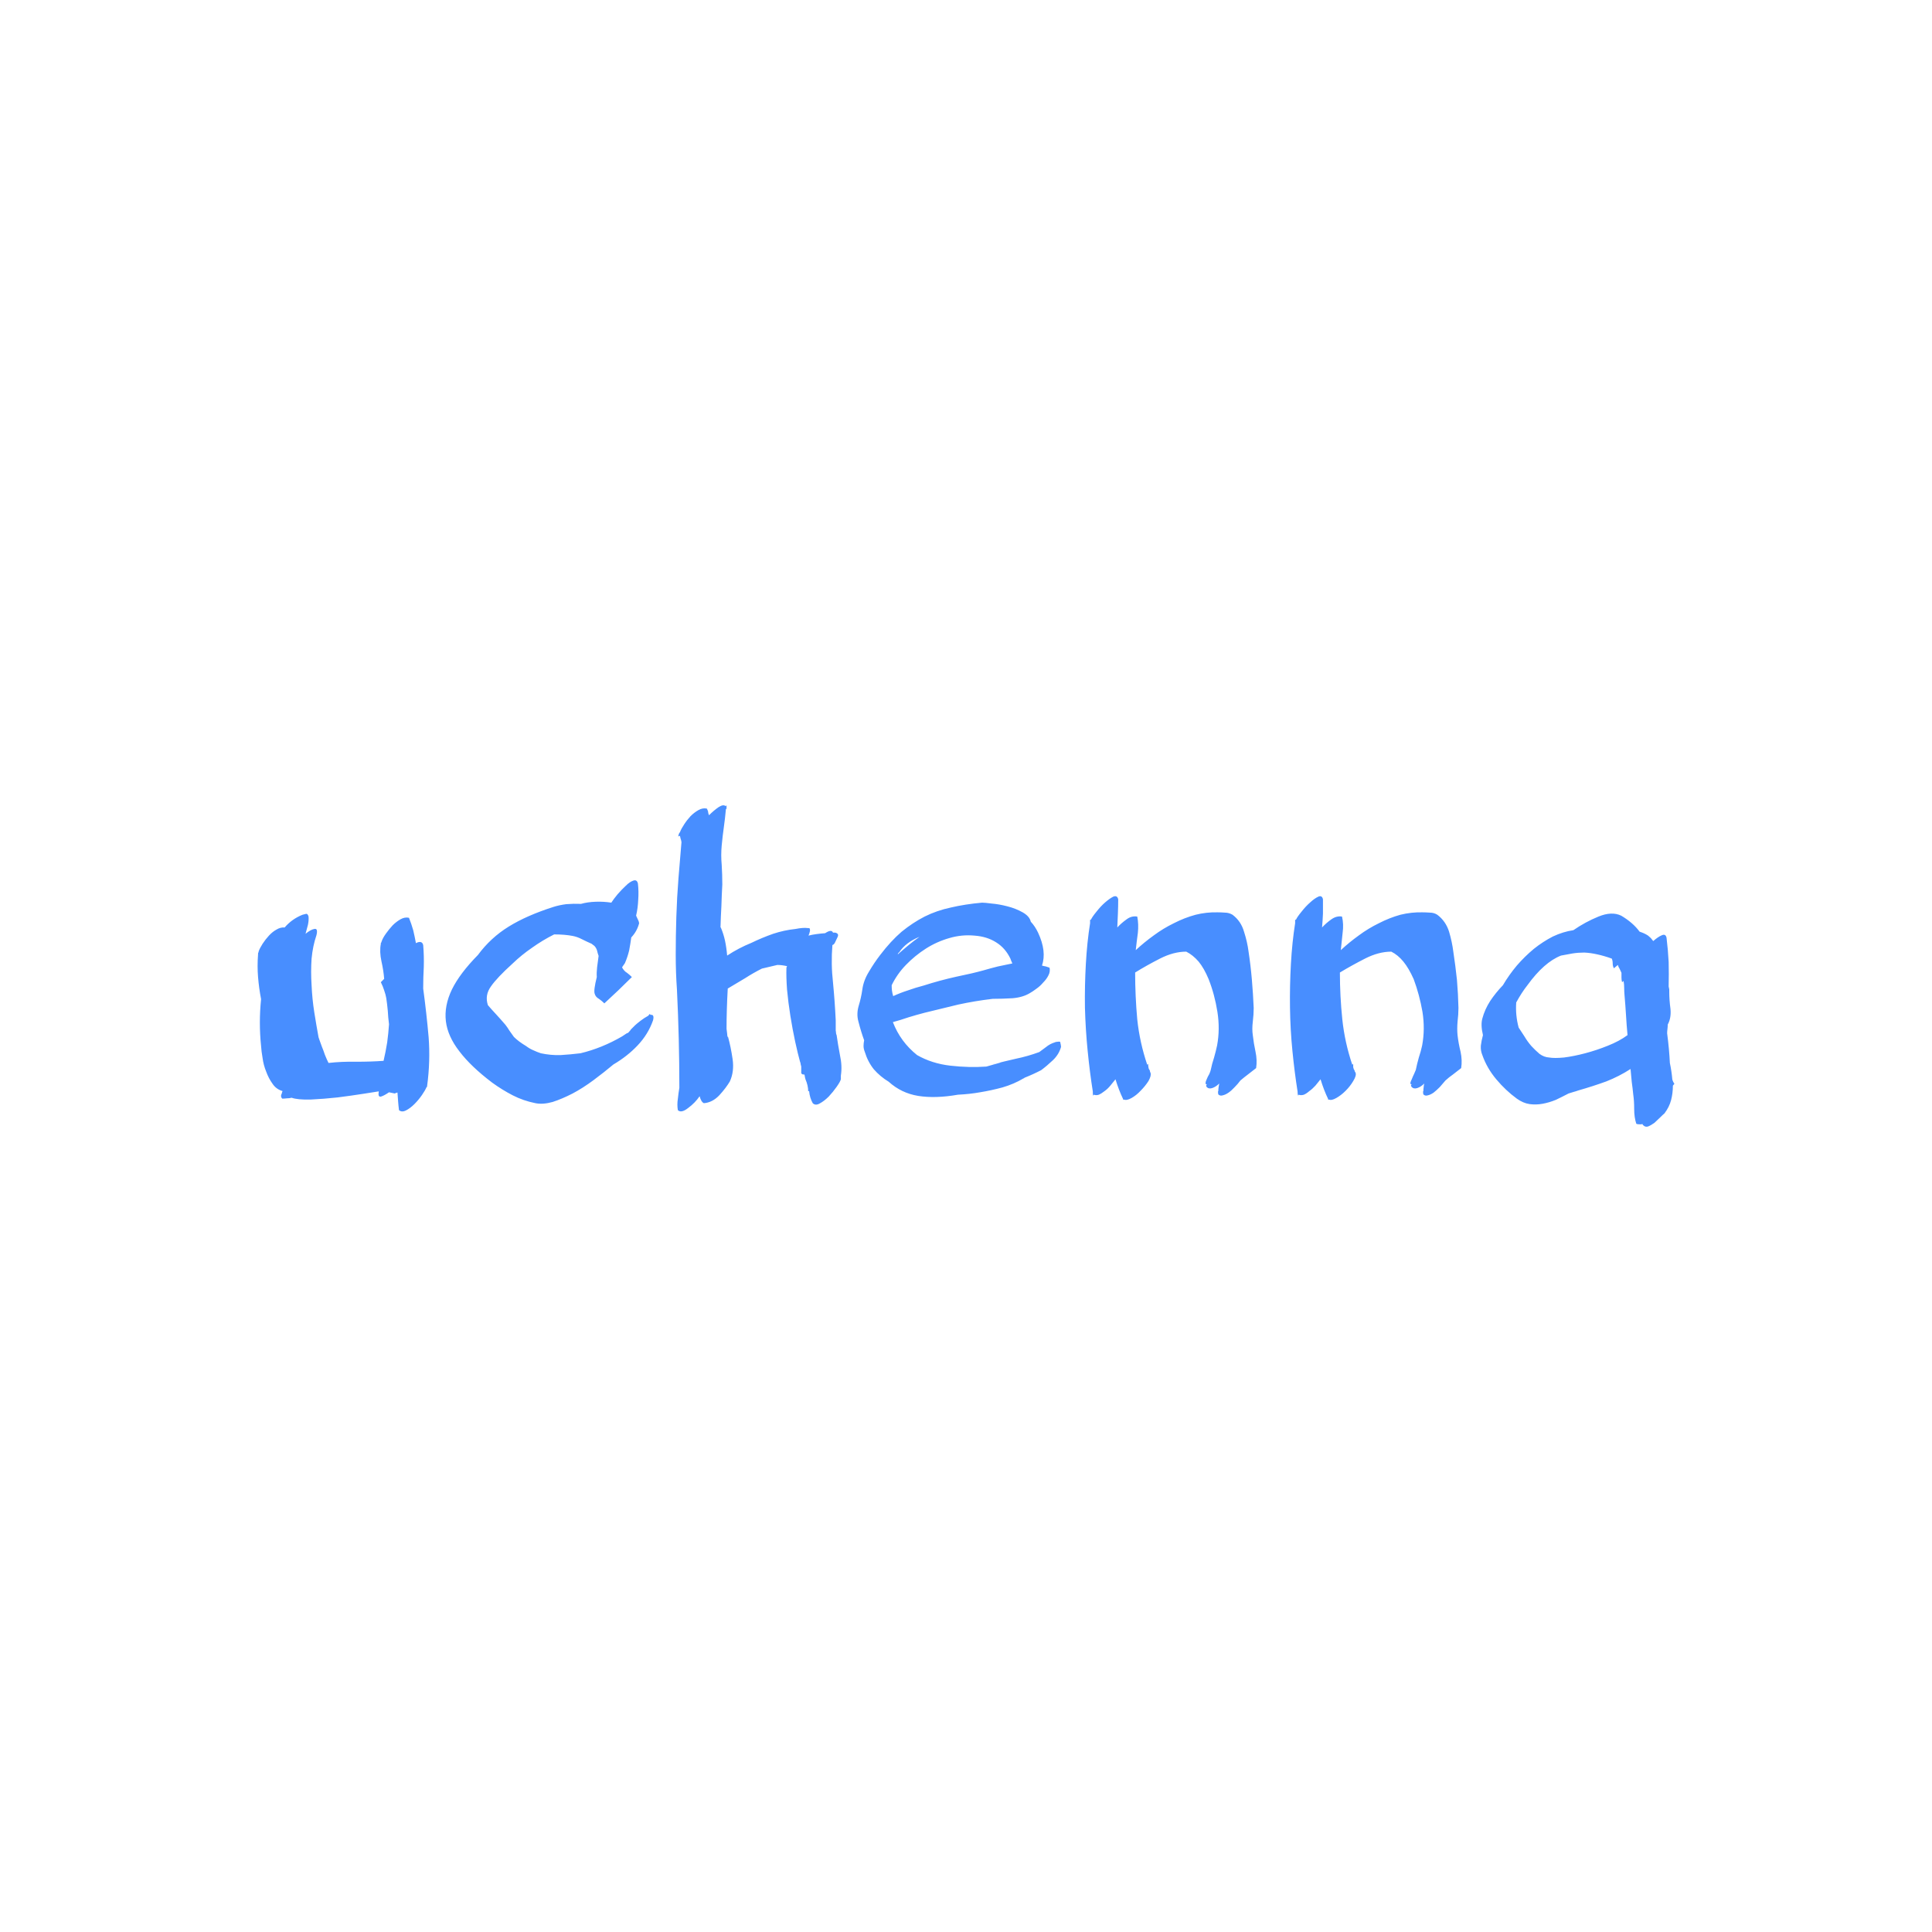
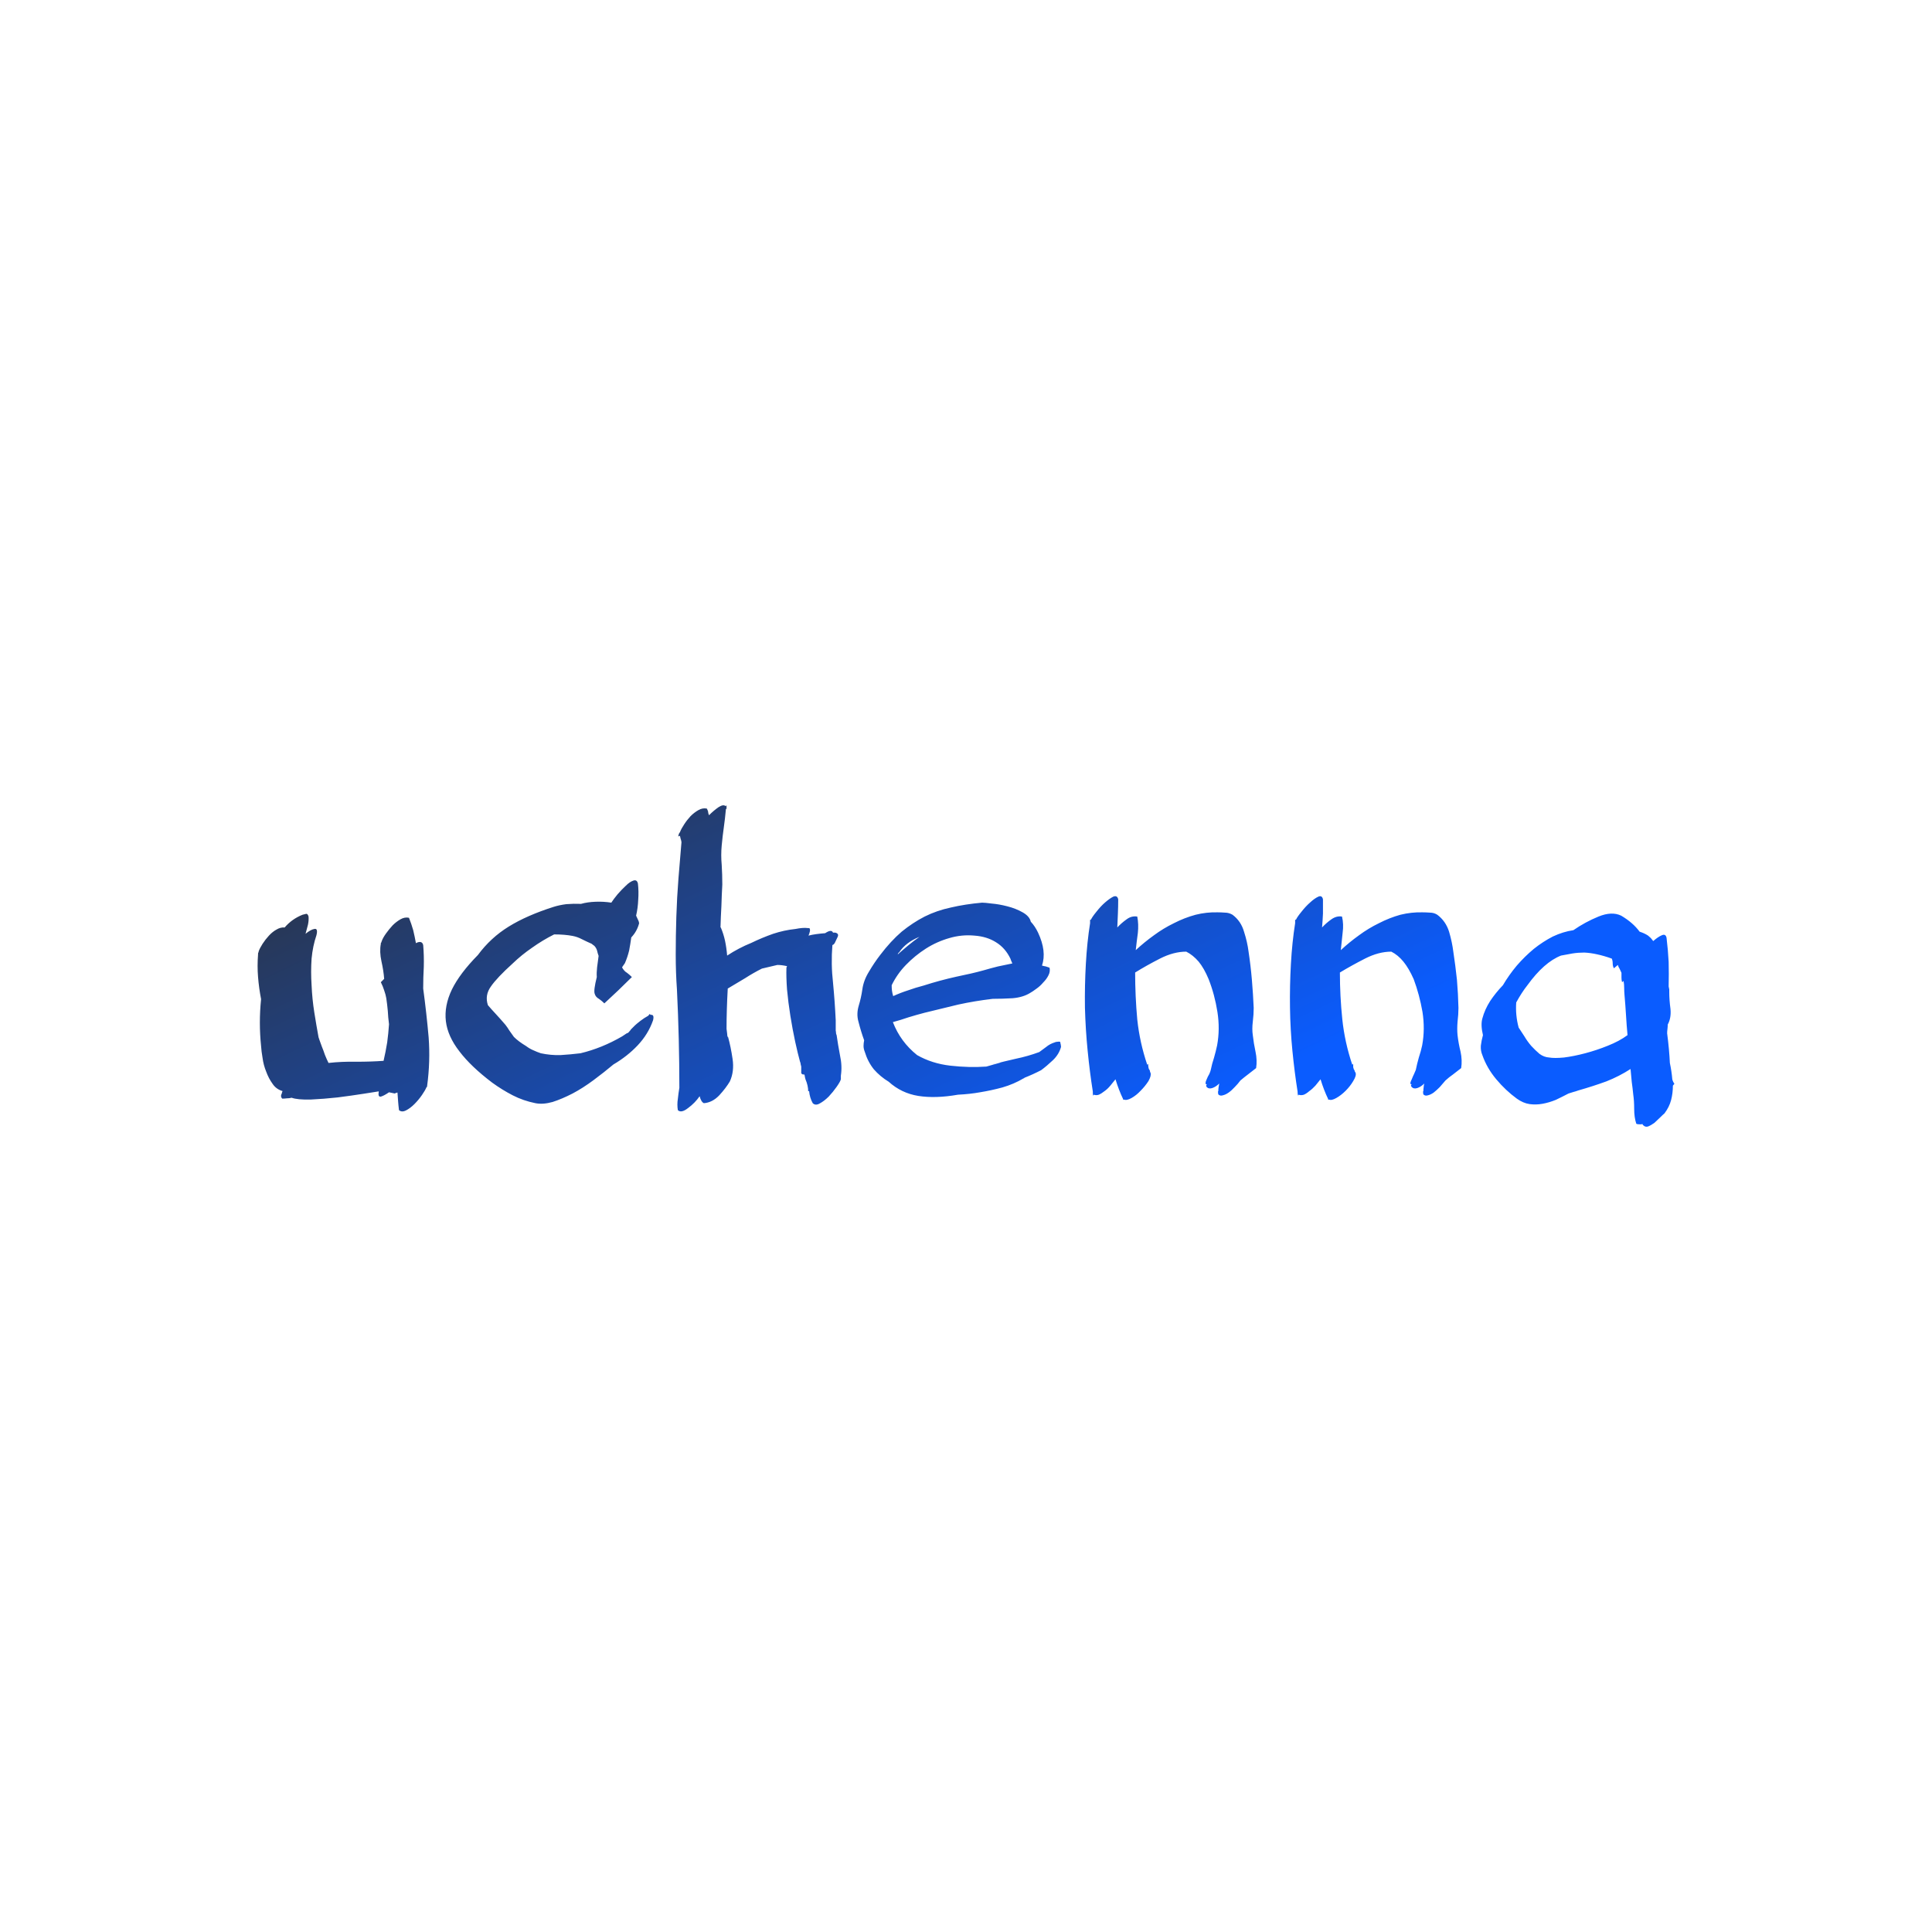
<svg xmlns="http://www.w3.org/2000/svg" data-v-fde0c5aa="" viewBox="0 0 300 300" class="font">
  <defs data-v-fde0c5aa="" />
  <rect data-v-fde0c5aa="" fill="transparent" x="0" y="0" width="300px" height="300px" class="logo-background-square" />
-   <defs data-v-fde0c5aa="" />
-   <g data-v-fde0c5aa="" id="cdaae5d9-19c6-48ba-9537-2dc8b760ba2c" fill="#488eff" transform="matrix(4.696339,0,0,4.696339,37.91013,120.9555)">
+   <defs data-v-fde0c5aa="">
+     <linearGradient data-v-fde0c5aa="" gradientTransform="rotate(25)" id="7b2bfc4c-a2b5-4637-a1db-6f8adf2d855e" x1="0%" y1="0%" x2="100%" y2="0%">
+       <stop data-v-fde0c5aa="" offset="0%" stop-color="#2e3034" stop-opacity="1" />
+       <stop data-v-fde0c5aa="" offset="100%" stop-color="#0A5CFF" stop-opacity="1" />
+     </linearGradient>
+   </defs>
+   <g data-v-fde0c5aa="" id="0493200f-b6e5-49d6-be4e-d59457b20781" fill="url(#7b2bfc4c-a2b5-4637-a1db-6f8adf2d855e)" transform="matrix(4.696339,0,0,4.696339,37.91013,120.9555)">
    <path d="M4.52 6.72L4.63 6.61L4.63 6.61Q4.61 6.34 4.54 6.03L4.54 6.03L4.54 6.03Q4.47 5.71 4.52 5.45L4.52 5.45L4.52 5.42L4.54 5.40L4.54 5.40Q4.54 5.38 4.55 5.36L4.55 5.36L4.55 5.36Q4.59 5.25 4.69 5.11L4.69 5.11L4.69 5.11Q4.79 4.97 4.91 4.84L4.91 4.84L4.91 4.84Q5.03 4.72 5.17 4.64L5.17 4.64L5.17 4.64Q5.31 4.56 5.45 4.59L5.45 4.59L5.45 4.59Q5.53 4.79 5.59 5.00L5.59 5.00L5.59 5.00Q5.64 5.21 5.68 5.43L5.68 5.43L5.68 5.43Q5.75 5.39 5.81 5.39L5.81 5.39L5.81 5.39Q5.88 5.39 5.91 5.46L5.91 5.46L5.92 5.45L5.92 5.45Q5.92 5.46 5.91 5.46L5.91 5.46L5.91 5.46Q5.91 5.46 5.91 5.47L5.91 5.47L5.92 5.49L5.92 5.49Q5.95 5.85 5.94 6.21L5.94 6.21L5.94 6.21Q5.92 6.57 5.92 6.93L5.92 6.93L5.92 6.93Q6.03 7.74 6.10 8.54L6.10 8.54L6.10 8.54Q6.16 9.34 6.05 10.15L6.05 10.15L6.05 10.16L6.05 10.18L6.05 10.18Q6.03 10.18 6.03 10.19L6.03 10.19L6.03 10.19Q5.99 10.29 5.88 10.45L5.88 10.45L5.88 10.45Q5.77 10.61 5.63 10.75L5.63 10.75L5.63 10.75Q5.49 10.89 5.35 10.96L5.35 10.96L5.35 10.96Q5.21 11.03 5.12 10.95L5.12 10.95L5.12 10.95Q5.10 10.79 5.09 10.65L5.09 10.65L5.09 10.65Q5.08 10.51 5.07 10.37L5.07 10.37L5.07 10.37Q5.04 10.37 5.03 10.38L5.03 10.38L5.03 10.38Q5.01 10.39 5.00 10.39L5.00 10.39L4.98 10.40L4.98 10.40Q4.84 10.37 4.79 10.36L4.79 10.36L4.79 10.36Q4.63 10.47 4.53 10.50L4.53 10.50L4.53 10.50Q4.42 10.53 4.45 10.35L4.45 10.35L4.45 10.33L4.45 10.33Q4.33 10.35 3.94 10.41L3.94 10.41L3.94 10.41Q3.56 10.47 3.09 10.53L3.09 10.53L3.09 10.53Q2.63 10.58 2.20 10.60L2.20 10.60L2.20 10.60Q1.76 10.61 1.57 10.54L1.57 10.54L1.57 10.54Q1.50 10.56 1.41 10.56L1.41 10.56L1.41 10.56Q1.33 10.57 1.26 10.57L1.26 10.57L1.26 10.57Q1.20 10.51 1.23 10.43L1.23 10.43L1.23 10.43Q1.25 10.40 1.25 10.37L1.25 10.37L1.25 10.37Q1.26 10.35 1.27 10.32L1.27 10.32L1.27 10.32Q1.06 10.26 0.94 10.08L0.94 10.08L0.94 10.08Q0.81 9.90 0.73 9.68L0.73 9.68L0.73 9.68Q0.64 9.46 0.61 9.23L0.61 9.23L0.61 9.23Q0.57 9.00 0.56 8.83L0.56 8.83L0.56 8.83Q0.48 8.06 0.56 7.28L0.56 7.28L0.56 7.28Q0.49 6.92 0.46 6.55L0.46 6.55L0.46 6.55Q0.43 6.19 0.46 5.80L0.46 5.80L0.46 5.78L0.46 5.78Q0.46 5.75 0.47 5.74L0.47 5.74L0.47 5.74Q0.48 5.73 0.48 5.70L0.48 5.70L0.48 5.70Q0.52 5.59 0.61 5.45L0.61 5.45L0.61 5.45Q0.70 5.31 0.82 5.18L0.82 5.18L0.82 5.18Q0.94 5.05 1.07 4.98L1.07 4.98L1.07 4.98Q1.20 4.90 1.34 4.91L1.34 4.91L1.34 4.91Q1.58 4.63 1.93 4.49L1.93 4.49L1.93 4.49Q2.00 4.47 2.05 4.46L2.05 4.46L2.05 4.46Q2.10 4.45 2.13 4.55L2.13 4.55L2.13 4.55Q2.14 4.68 2.11 4.82L2.11 4.82L2.11 4.82Q2.07 4.97 2.03 5.12L2.03 5.12L2.03 5.12Q2.20 4.98 2.32 4.96L2.32 4.96L2.32 4.96Q2.45 4.93 2.39 5.17L2.39 5.17L2.39 5.17Q2.27 5.52 2.23 5.94L2.23 5.94L2.23 5.94Q2.20 6.37 2.23 6.82L2.23 6.82L2.23 6.82Q2.25 7.28 2.32 7.72L2.32 7.72L2.32 7.72Q2.39 8.16 2.46 8.54L2.46 8.54L2.46 8.54Q2.46 8.54 2.49 8.63L2.49 8.63L2.49 8.63Q2.52 8.72 2.57 8.85L2.57 8.85L2.57 8.85Q2.62 8.97 2.67 9.12L2.67 9.12L2.67 9.12Q2.73 9.27 2.79 9.39L2.79 9.39L2.79 9.39Q3.23 9.34 3.72 9.35L3.72 9.35L3.72 9.35Q4.20 9.35 4.61 9.32L4.61 9.32L4.61 9.32Q4.68 9.02 4.73 8.71L4.73 8.71L4.73 8.71Q4.77 8.41 4.79 8.11L4.79 8.11L4.79 8.11Q4.76 7.88 4.75 7.67L4.75 7.67L4.75 7.67Q4.73 7.45 4.70 7.25L4.70 7.25L4.70 7.25Q4.68 7.13 4.63 6.99L4.63 6.99L4.63 6.99Q4.59 6.86 4.52 6.72L4.52 6.72ZM9.81 9.07L9.81 9.07L9.81 9.07Q10.14 9.14 10.46 9.13L10.46 9.13L10.46 9.13Q10.79 9.11 11.12 9.07L11.12 9.07L11.12 9.07Q11.83 8.90 12.50 8.51L12.50 8.51L12.50 8.51Q12.54 8.48 12.59 8.45L12.59 8.45L12.59 8.45Q12.64 8.41 12.70 8.39L12.70 8.39L12.70 8.39Q12.75 8.33 12.77 8.31L12.77 8.31L12.77 8.31Q12.78 8.29 12.80 8.27L12.80 8.27L12.80 8.27Q12.81 8.26 12.84 8.23L12.84 8.23L12.84 8.23Q12.87 8.20 12.92 8.15L12.92 8.15L12.92 8.15Q12.96 8.11 13.10 8.00L13.10 8.00L13.10 8.00Q13.23 7.90 13.36 7.83L13.36 7.83L13.41 7.77L13.44 7.80L13.44 7.80Q13.57 7.78 13.52 7.98L13.52 7.98L13.52 7.98Q13.36 8.44 13.01 8.81L13.01 8.81L13.01 8.81Q12.67 9.17 12.21 9.44L12.21 9.44L12.21 9.44Q11.90 9.70 11.55 9.96L11.55 9.96L11.55 9.96Q11.20 10.22 10.86 10.40L10.86 10.40L10.86 10.40Q10.51 10.58 10.20 10.68L10.20 10.68L10.20 10.68Q9.88 10.77 9.63 10.72L9.63 10.72L9.63 10.72Q9.23 10.64 8.88 10.46L8.88 10.46L8.88 10.46Q8.53 10.28 8.20 10.04L8.20 10.04L8.20 10.04Q7.50 9.51 7.12 9.01L7.12 9.01L7.12 9.01Q6.73 8.51 6.67 8.01L6.67 8.01L6.67 8.01Q6.61 7.50 6.87 6.96L6.87 6.96L6.87 6.96Q7.13 6.43 7.73 5.82L7.73 5.82L7.73 5.82Q8.15 5.25 8.75 4.88L8.75 4.88L8.75 4.88Q9.35 4.51 10.23 4.23L10.23 4.23L10.23 4.23Q10.42 4.17 10.65 4.14L10.65 4.14L10.65 4.14Q10.89 4.12 11.14 4.13L11.14 4.13L11.14 4.13Q11.35 4.07 11.62 4.06L11.62 4.06L11.62 4.06Q11.89 4.05 12.14 4.09L12.14 4.09L12.14 4.09Q12.21 3.98 12.35 3.81L12.35 3.81L12.35 3.81Q12.49 3.65 12.62 3.53L12.62 3.53L12.62 3.53Q12.75 3.40 12.87 3.36L12.87 3.36L12.87 3.36Q12.99 3.32 13.02 3.46L13.02 3.46L13.02 3.46Q13.05 3.72 13.03 3.99L13.03 3.99L13.03 3.99Q13.02 4.26 12.96 4.52L12.96 4.52L12.96 4.52Q12.99 4.59 13.02 4.65L13.02 4.65L13.02 4.65Q13.05 4.70 13.06 4.77L13.06 4.77L13.06 4.77Q12.99 5.04 12.80 5.24L12.80 5.24L12.80 5.24Q12.77 5.46 12.73 5.67L12.73 5.67L12.73 5.67Q12.68 5.88 12.59 6.09L12.59 6.09L12.50 6.22L12.50 6.24L12.50 6.24Q12.57 6.36 12.66 6.41L12.66 6.41L12.66 6.41Q12.74 6.47 12.82 6.55L12.82 6.55L12.82 6.55Q12.59 6.78 12.37 6.99L12.37 6.99L12.37 6.99Q12.15 7.20 11.91 7.42L11.91 7.42L11.91 7.42Q11.83 7.34 11.73 7.27L11.73 7.27L11.73 7.27Q11.62 7.21 11.59 7.10L11.59 7.10L11.59 7.10Q11.55 6.99 11.66 6.55L11.66 6.55L11.66 6.55Q11.65 6.41 11.67 6.23L11.67 6.23L11.67 6.23Q11.69 6.05 11.72 5.85L11.72 5.85L11.72 5.85Q11.69 5.77 11.67 5.68L11.67 5.68L11.67 5.68Q11.65 5.60 11.59 5.53L11.59 5.53L11.59 5.53Q11.56 5.50 11.54 5.49L11.54 5.49L11.54 5.49Q11.52 5.47 11.49 5.45L11.49 5.45L11.49 5.45Q11.33 5.38 11.17 5.30L11.17 5.30L11.17 5.30Q11.02 5.22 10.86 5.19L10.86 5.19L10.86 5.19Q10.60 5.14 10.25 5.14L10.25 5.14L10.25 5.14Q9.87 5.33 9.52 5.58L9.52 5.58L9.52 5.58Q9.17 5.82 8.88 6.10L8.88 6.10L8.88 6.10Q8.36 6.57 8.16 6.86L8.16 6.86L8.16 6.86Q7.95 7.15 8.06 7.48L8.06 7.48L8.06 7.48Q8.18 7.62 8.32 7.77L8.32 7.77L8.32 7.77Q8.46 7.92 8.64 8.13L8.64 8.13L8.64 8.13Q8.71 8.22 8.77 8.32L8.77 8.32L8.77 8.32Q8.83 8.41 8.92 8.53L8.92 8.53L8.92 8.53Q9.07 8.68 9.32 8.83L9.32 8.83L9.32 8.83Q9.44 8.92 9.56 8.97L9.56 8.97L9.56 8.97Q9.69 9.03 9.81 9.07ZM14.46 2.09L14.46 2.09L14.46 2.09Q14.45 2.02 14.43 1.97L14.43 1.97L14.43 1.97Q14.42 1.92 14.41 1.88L14.41 1.88L14.35 1.90L14.35 1.90Q14.36 1.88 14.37 1.83L14.37 1.83L14.37 1.83Q14.38 1.79 14.41 1.76L14.41 1.76L14.41 1.76Q14.45 1.65 14.55 1.50L14.55 1.50L14.55 1.50Q14.64 1.36 14.76 1.23L14.76 1.23L14.76 1.23Q14.88 1.11 15.02 1.03L15.02 1.03L15.02 1.03Q15.16 0.95 15.30 0.98L15.30 0.98L15.30 0.98Q15.33 1.04 15.34 1.08L15.34 1.08L15.34 1.08Q15.34 1.13 15.37 1.20L15.37 1.20L15.37 1.20Q15.53 1.04 15.69 0.93L15.69 0.93L15.69 0.93Q15.85 0.83 15.92 0.90L15.92 0.90L15.95 0.87L15.95 0.99L15.93 0.99L15.93 0.99Q15.90 1.32 15.86 1.60L15.86 1.60L15.86 1.60Q15.82 1.88 15.79 2.20L15.79 2.20L15.79 2.20Q15.76 2.52 15.79 2.84L15.79 2.84L15.79 2.84Q15.81 3.16 15.81 3.49L15.81 3.49L15.81 3.49Q15.79 3.85 15.78 4.20L15.78 4.20L15.78 4.20Q15.76 4.55 15.75 4.91L15.75 4.91L15.76 4.91L15.76 4.91Q15.85 5.12 15.90 5.35L15.90 5.35L15.90 5.35Q15.95 5.59 15.97 5.84L15.97 5.84L15.97 5.84Q16.35 5.59 16.77 5.42L16.77 5.42L16.77 5.42Q17.12 5.25 17.49 5.12L17.49 5.12L17.49 5.12Q17.85 5.00 18.23 4.96L18.23 4.96L18.23 4.96Q18.48 4.91 18.63 4.93L18.63 4.93L18.65 4.93L18.65 4.93Q18.66 4.93 18.67 4.93L18.67 4.93L18.67 4.93Q18.68 4.94 18.70 4.94L18.70 4.94L18.70 4.94Q18.72 5.01 18.70 5.06L18.70 5.06L18.70 5.06Q18.69 5.11 18.66 5.18L18.66 5.18L18.66 5.18Q18.77 5.15 18.92 5.13L18.92 5.13L18.92 5.13Q19.07 5.11 19.21 5.10L19.21 5.10L19.21 5.10Q19.42 4.96 19.47 5.08L19.47 5.08L19.54 5.08L19.54 5.08Q19.68 5.11 19.62 5.23L19.62 5.23L19.62 5.23Q19.56 5.35 19.53 5.42L19.53 5.42L19.53 5.42Q19.52 5.43 19.51 5.45L19.51 5.45L19.51 5.45Q19.50 5.46 19.49 5.47L19.49 5.47L19.49 5.47Q19.47 5.49 19.45 5.49L19.45 5.49L19.45 5.49Q19.40 6.12 19.47 6.73L19.47 6.73L19.47 6.73Q19.53 7.35 19.56 7.98L19.56 7.98L19.56 8.32L19.56 8.32Q19.57 8.36 19.57 8.40L19.57 8.40L19.57 8.40Q19.57 8.43 19.59 8.47L19.59 8.47L19.59 8.47Q19.63 8.76 19.70 9.13L19.70 9.13L19.70 9.13Q19.78 9.49 19.73 9.81L19.73 9.81L19.73 9.93L19.73 9.93Q19.71 10.01 19.59 10.18L19.59 10.18L19.59 10.18Q19.47 10.35 19.33 10.50L19.33 10.50L19.33 10.50Q19.18 10.65 19.03 10.73L19.03 10.73L19.03 10.73Q18.89 10.81 18.80 10.72L18.80 10.72L18.80 10.72Q18.70 10.54 18.68 10.32L18.68 10.32L18.68 10.32Q18.66 10.32 18.65 10.33L18.65 10.33L18.65 10.33Q18.65 10.14 18.56 9.93L18.56 9.93L18.56 9.93Q18.55 9.88 18.54 9.85L18.54 9.85L18.54 9.85Q18.54 9.81 18.52 9.77L18.52 9.77L18.52 9.77Q18.49 9.77 18.47 9.77L18.47 9.77L18.47 9.77Q18.44 9.76 18.42 9.73L18.42 9.73L18.42 9.51L18.42 9.51Q18.41 9.46 18.40 9.43L18.40 9.43L18.40 9.43Q18.40 9.39 18.38 9.35L18.38 9.35L18.38 9.35Q18.31 9.10 18.22 8.69L18.22 8.69L18.22 8.69Q18.13 8.27 18.06 7.83L18.06 7.83L18.06 7.83Q17.99 7.39 17.95 6.96L17.95 6.96L17.95 6.96Q17.92 6.54 17.93 6.26L17.93 6.26L17.93 6.24L17.93 6.24Q17.93 6.23 17.94 6.22L17.94 6.22L17.94 6.22Q17.95 6.20 17.95 6.19L17.95 6.19L17.95 6.19Q17.78 6.15 17.63 6.15L17.63 6.15L17.12 6.27L17.12 6.27Q16.84 6.41 16.56 6.59L16.56 6.59L16.56 6.59Q16.28 6.76 15.99 6.93L15.99 6.93L15.99 6.93Q15.97 7.28 15.96 7.62L15.96 7.62L15.96 7.62Q15.95 7.95 15.95 8.26L15.95 8.26L15.95 8.26Q15.96 8.34 15.97 8.42L15.97 8.42L15.97 8.42Q15.97 8.50 16.00 8.58L16.00 8.58L16.00 8.58Q15.99 8.55 15.99 8.53L15.99 8.53L15.99 8.53Q15.99 8.50 16.00 8.53L16.00 8.53L16.00 8.53Q16.09 8.85 16.15 9.26L16.15 9.26L16.15 9.26Q16.21 9.67 16.06 10.00L16.06 10.00L16.06 10.00Q15.93 10.22 15.71 10.46L15.71 10.46L15.71 10.46Q15.48 10.70 15.20 10.72L15.20 10.72L15.20 10.72Q15.11 10.68 15.06 10.49L15.06 10.49L15.06 10.49Q14.91 10.71 14.68 10.88L14.68 10.88L14.68 10.88Q14.45 11.06 14.34 10.95L14.34 10.95L14.34 10.95Q14.31 10.77 14.34 10.58L14.34 10.58L14.34 10.58Q14.36 10.39 14.39 10.21L14.39 10.21L14.39 10.21Q14.39 8.60 14.31 6.96L14.31 6.96L14.31 6.96Q14.27 6.41 14.27 5.81L14.27 5.81L14.27 5.81Q14.27 5.19 14.29 4.56L14.29 4.56L14.29 4.56Q14.31 3.92 14.36 3.29L14.36 3.29L14.36 3.29Q14.41 2.66 14.46 2.09ZM24.40 4.09L24.40 4.09L24.40 4.09Q24.49 4.09 24.72 4.12L24.72 4.12L24.72 4.12Q24.96 4.14 25.23 4.21L25.23 4.21L25.23 4.21Q25.51 4.28 25.74 4.41L25.74 4.41L25.74 4.41Q25.97 4.54 26.01 4.72L26.01 4.72L26.01 4.72Q26.15 4.87 26.25 5.08L26.25 5.08L26.25 5.08Q26.54 5.70 26.38 6.17L26.38 6.17L26.38 6.17Q26.45 6.19 26.51 6.20L26.51 6.20L26.51 6.20Q26.57 6.22 26.63 6.24L26.63 6.24L26.63 6.24Q26.66 6.37 26.59 6.50L26.59 6.50L26.59 6.50Q26.53 6.62 26.42 6.73L26.42 6.73L26.42 6.73Q26.32 6.85 26.19 6.94L26.19 6.94L26.19 6.94Q26.07 7.03 25.98 7.08L25.98 7.08L25.98 7.08Q25.75 7.22 25.41 7.25L25.41 7.25L25.41 7.25Q25.07 7.27 24.75 7.27L24.75 7.27L24.75 7.27Q24.16 7.34 23.61 7.46L23.61 7.46L23.61 7.46Q23.06 7.59 22.50 7.73L22.50 7.73L22.50 7.73Q22.23 7.80 21.97 7.88L21.97 7.88L21.97 7.88Q21.71 7.97 21.45 8.04L21.45 8.04L21.45 8.04Q21.70 8.69 22.25 9.13L22.25 9.13L22.25 9.13Q22.74 9.41 23.35 9.48L23.35 9.48L23.35 9.48Q23.97 9.55 24.54 9.51L24.54 9.51L25.00 9.38L25.00 9.38Q25.03 9.37 24.98 9.38L24.98 9.38L24.98 9.38Q24.93 9.39 24.86 9.41L24.86 9.41L24.86 9.41Q24.79 9.42 24.74 9.44L24.74 9.44L24.74 9.44Q24.70 9.45 24.74 9.44L24.74 9.44L24.74 9.44Q25.12 9.34 25.52 9.25L25.52 9.25L25.52 9.25Q25.91 9.17 26.29 9.03L26.29 9.03L26.29 9.03Q26.40 8.95 26.52 8.86L26.52 8.86L26.52 8.86Q26.64 8.76 26.80 8.71L26.80 8.71L26.80 8.71Q26.84 8.69 26.89 8.69L26.89 8.69L26.89 8.69Q26.94 8.68 26.98 8.69L26.98 8.69L26.98 8.69Q27.01 8.81 27.01 8.86L27.01 8.86L27.01 8.86Q26.94 9.11 26.74 9.30L26.74 9.30L26.74 9.30Q26.54 9.49 26.35 9.63L26.35 9.63L26.35 9.63Q26.08 9.77 25.80 9.88L25.80 9.88L25.80 9.88Q25.79 9.90 25.77 9.90L25.77 9.90L25.77 9.90Q25.45 10.09 25.07 10.20L25.07 10.20L25.07 10.20Q24.70 10.30 24.33 10.36L24.33 10.36L24.33 10.36Q24.00 10.42 23.60 10.44L23.60 10.44L23.60 10.44Q22.86 10.57 22.29 10.48L22.29 10.48L22.29 10.48Q21.73 10.39 21.31 10.01L21.31 10.01L21.31 10.01Q21.03 9.84 20.82 9.60L20.82 9.60L20.82 9.60Q20.62 9.35 20.52 9.02L20.52 9.02L20.52 9.02Q20.48 8.92 20.48 8.83L20.48 8.83L20.48 8.83Q20.48 8.74 20.50 8.64L20.50 8.64L20.50 8.64Q20.40 8.37 20.31 8.02L20.31 8.02L20.31 8.02Q20.24 7.77 20.32 7.50L20.32 7.50L20.32 7.50Q20.40 7.24 20.44 6.96L20.44 6.96L20.44 6.96Q20.48 6.66 20.66 6.37L20.66 6.37L20.66 6.37Q20.83 6.08 21.03 5.82L21.03 5.82L21.03 5.82Q21.38 5.36 21.74 5.05L21.74 5.05L21.74 5.05Q22.11 4.75 22.50 4.55L22.50 4.55L22.50 4.55Q22.90 4.35 23.37 4.25L23.37 4.25L23.37 4.25Q23.84 4.14 24.40 4.09ZM21.41 6.82L21.41 6.82L21.41 6.82Q21.41 6.92 21.42 7L21.42 7L21.42 7Q21.43 7.08 21.46 7.18L21.46 7.18L21.46 7.18Q21.70 7.07 21.95 6.99L21.95 6.99L21.95 6.99Q22.20 6.90 22.47 6.83L22.47 6.83L22.47 6.83Q23.00 6.66 23.54 6.54L23.54 6.54L23.54 6.54Q24.08 6.43 24.44 6.33L24.44 6.33L24.44 6.33Q24.68 6.26 24.92 6.20L24.92 6.20L24.92 6.20Q25.16 6.15 25.40 6.10L25.40 6.10L25.40 6.10Q25.38 6.06 25.37 6.03L25.37 6.03L25.37 6.03Q25.35 5.99 25.34 5.95L25.34 5.95L25.34 5.95Q25.17 5.59 24.86 5.40L24.86 5.40L24.86 5.40Q24.56 5.21 24.15 5.18L24.15 5.18L24.15 5.18Q23.73 5.14 23.32 5.26L23.32 5.26L23.32 5.26Q22.90 5.38 22.54 5.61L22.54 5.61L22.54 5.61Q22.18 5.84 21.88 6.15L21.88 6.15L21.88 6.15Q21.59 6.45 21.41 6.82ZM21.59 5.82L21.59 5.82L21.59 5.82Q21.77 5.66 21.95 5.51L21.95 5.51L21.95 5.51Q22.13 5.36 22.33 5.22L22.33 5.22L22.33 5.22Q21.88 5.40 21.66 5.73L21.66 5.73L21.66 5.73Q21.63 5.75 21.62 5.77L21.62 5.77L21.62 5.77Q21.62 5.80 21.59 5.82ZM31.15 5.71L31.15 5.71L31.15 5.71Q30.73 5.71 30.28 5.94L30.28 5.94L30.28 5.94Q29.83 6.17 29.46 6.40L29.46 6.40L29.46 6.40Q29.46 7.18 29.53 7.95L29.53 7.95L29.53 7.95Q29.61 8.71 29.86 9.45L29.86 9.45L29.89 9.42L29.89 9.42Q29.89 9.49 29.90 9.53L29.90 9.53L29.90 9.53Q29.90 9.56 29.92 9.60L29.92 9.60L29.92 9.60Q29.95 9.63 29.95 9.67L29.95 9.67L29.95 9.67Q29.96 9.69 29.96 9.70L29.96 9.70L29.96 9.70Q29.96 9.70 29.97 9.72L29.97 9.72L29.97 9.72Q30.00 9.81 29.90 9.99L29.90 9.99L29.90 9.99Q29.79 10.16 29.64 10.31L29.64 10.31L29.64 10.31Q29.50 10.46 29.34 10.55L29.34 10.55L29.34 10.55Q29.18 10.64 29.09 10.60L29.09 10.60L29.08 10.61L29.08 10.61Q29.08 10.60 29.06 10.60L29.06 10.60L29.06 10.60Q29.06 10.60 29.06 10.58L29.06 10.58L29.06 10.58Q28.92 10.29 28.81 9.93L28.81 9.93L28.81 9.93Q28.74 10.02 28.64 10.14L28.64 10.14L28.64 10.14Q28.55 10.25 28.45 10.32L28.45 10.32L28.45 10.32Q28.35 10.40 28.26 10.44L28.26 10.44L28.26 10.44Q28.17 10.47 28.10 10.44L28.10 10.44L28.07 10.47L28.07 10.47Q28.06 10.43 28.06 10.33L28.06 10.33L28.06 10.33Q27.96 9.70 27.89 8.99L27.89 8.99L27.89 8.99Q27.82 8.29 27.80 7.56L27.80 7.56L27.80 7.56Q27.79 6.83 27.83 6.12L27.83 6.12L27.83 6.12Q27.87 5.40 27.97 4.77L27.97 4.77L27.97 4.66L27.97 4.66Q27.97 4.66 28 4.65L28 4.65L28 4.65Q28.04 4.56 28.18 4.39L28.18 4.39L28.18 4.39Q28.32 4.21 28.47 4.08L28.47 4.08L28.47 4.08Q28.62 3.95 28.74 3.89L28.74 3.89L28.74 3.89Q28.87 3.84 28.90 3.98L28.90 3.98L28.90 3.98Q28.90 4.21 28.89 4.45L28.89 4.45L28.89 4.45Q28.88 4.68 28.87 4.91L28.87 4.91L28.87 4.91Q29.01 4.76 29.18 4.64L29.18 4.64L29.18 4.64Q29.34 4.52 29.53 4.55L29.53 4.55L29.53 4.55Q29.58 4.80 29.55 5.09L29.55 5.09L29.55 5.09Q29.51 5.38 29.48 5.66L29.48 5.66L29.48 5.66Q29.76 5.40 30.08 5.17L30.08 5.17L30.08 5.17Q30.39 4.94 30.74 4.77L30.74 4.77L30.74 4.77Q31.09 4.59 31.46 4.49L31.46 4.49L31.46 4.49Q31.82 4.40 32.19 4.41L32.19 4.41L32.19 4.41Q32.30 4.41 32.43 4.42L32.43 4.42L32.43 4.42Q32.56 4.42 32.68 4.49L32.68 4.49L32.68 4.49Q32.96 4.70 33.06 5.05L33.06 5.05L33.06 5.05Q33.17 5.39 33.21 5.71L33.21 5.71L33.21 5.71Q33.28 6.17 33.32 6.64L33.32 6.64L33.32 6.64Q33.36 7.11 33.38 7.57L33.38 7.57L33.38 7.57Q33.38 7.78 33.35 8.03L33.35 8.03L33.35 8.03Q33.32 8.27 33.35 8.47L33.35 8.47L33.35 8.47Q33.38 8.74 33.44 9.02L33.44 9.02L33.44 9.02Q33.50 9.30 33.46 9.56L33.46 9.56L33.46 9.56Q33.32 9.67 33.19 9.77L33.19 9.77L33.19 9.77Q33.07 9.86 32.94 9.97L32.94 9.97L32.94 9.97Q32.86 10.08 32.75 10.19L32.75 10.19L32.75 10.19Q32.65 10.30 32.55 10.37L32.55 10.37L32.55 10.37Q32.45 10.44 32.36 10.46L32.36 10.46L32.36 10.46Q32.27 10.49 32.21 10.43L32.21 10.43L32.21 10.43Q32.20 10.40 32.20 10.33L32.20 10.33L32.21 10.32L32.21 10.32Q32.21 10.25 32.22 10.19L32.22 10.19L32.22 10.19Q32.23 10.14 32.24 10.07L32.24 10.07L32.24 10.07Q32.13 10.18 32.01 10.22L32.01 10.22L32.01 10.22Q31.89 10.26 31.82 10.18L31.82 10.18L31.82 10.18Q31.81 10.16 31.81 10.12L31.81 10.12L31.84 10.09L31.84 10.09Q31.78 10.11 31.79 10.05L31.79 10.05L31.79 10.05Q31.79 10.00 31.83 9.92L31.83 9.92L31.83 9.92Q31.86 9.84 31.91 9.76L31.91 9.76L31.91 9.76Q31.95 9.67 31.96 9.62L31.96 9.62L31.96 9.62Q32.00 9.42 32.07 9.21L32.07 9.21L32.07 9.21Q32.13 9.00 32.17 8.81L32.17 8.81L32.17 8.81Q32.27 8.27 32.18 7.70L32.18 7.70L32.18 7.70Q32.09 7.13 31.89 6.62L31.89 6.62L31.89 6.62Q31.74 6.26 31.56 6.04L31.56 6.04L31.56 6.04Q31.37 5.82 31.15 5.71ZM37.93 5.71L37.93 5.71L37.93 5.71Q37.51 5.71 37.06 5.94L37.06 5.94L37.06 5.94Q36.61 6.17 36.23 6.40L36.23 6.40L36.23 6.40Q36.23 7.18 36.31 7.95L36.31 7.95L36.31 7.95Q36.39 8.71 36.64 9.45L36.64 9.45L36.67 9.42L36.67 9.42Q36.67 9.49 36.67 9.53L36.67 9.53L36.67 9.53Q36.68 9.56 36.69 9.60L36.69 9.60L36.69 9.60Q36.72 9.63 36.72 9.67L36.72 9.67L36.72 9.67Q36.74 9.69 36.74 9.70L36.74 9.70L36.74 9.70Q36.74 9.70 36.75 9.72L36.75 9.72L36.75 9.72Q36.78 9.81 36.67 9.99L36.67 9.99L36.67 9.99Q36.57 10.16 36.42 10.31L36.42 10.31L36.42 10.31Q36.27 10.46 36.11 10.55L36.11 10.55L36.11 10.55Q35.95 10.64 35.87 10.60L35.87 10.60L35.85 10.61L35.85 10.61Q35.85 10.60 35.84 10.60L35.84 10.60L35.84 10.60Q35.84 10.60 35.84 10.58L35.84 10.58L35.84 10.58Q35.70 10.29 35.59 9.93L35.59 9.93L35.59 9.93Q35.52 10.02 35.42 10.14L35.42 10.14L35.42 10.14Q35.32 10.25 35.22 10.32L35.22 10.32L35.22 10.32Q35.13 10.40 35.04 10.44L35.04 10.44L35.04 10.44Q34.94 10.47 34.87 10.44L34.87 10.44L34.85 10.47L34.85 10.47Q34.83 10.43 34.83 10.33L34.83 10.33L34.83 10.33Q34.73 9.70 34.66 8.99L34.66 8.99L34.66 8.99Q34.59 8.29 34.58 7.56L34.58 7.56L34.58 7.56Q34.57 6.83 34.61 6.12L34.61 6.12L34.61 6.12Q34.65 5.40 34.75 4.77L34.75 4.77L34.75 4.66L34.75 4.66Q34.75 4.66 34.78 4.65L34.78 4.65L34.78 4.65Q34.82 4.56 34.96 4.39L34.96 4.39L34.96 4.39Q35.10 4.21 35.25 4.08L35.25 4.08L35.25 4.08Q35.39 3.95 35.52 3.89L35.52 3.89L35.52 3.89Q35.64 3.84 35.67 3.98L35.67 3.98L35.67 3.98Q35.67 4.21 35.67 4.45L35.67 4.45L35.67 4.45Q35.66 4.68 35.64 4.91L35.64 4.91L35.64 4.91Q35.78 4.76 35.95 4.64L35.95 4.64L35.95 4.64Q36.12 4.52 36.30 4.55L36.30 4.55L36.30 4.55Q36.36 4.80 36.32 5.09L36.32 5.09L36.32 5.09Q36.29 5.38 36.26 5.66L36.26 5.66L36.26 5.66Q36.54 5.40 36.86 5.17L36.86 5.17L36.86 5.17Q37.17 4.94 37.52 4.77L37.52 4.77L37.52 4.77Q37.87 4.59 38.23 4.49L38.23 4.49L38.23 4.49Q38.60 4.40 38.96 4.41L38.96 4.41L38.96 4.41Q39.07 4.41 39.21 4.42L39.21 4.42L39.21 4.42Q39.34 4.42 39.45 4.49L39.45 4.49L39.45 4.49Q39.73 4.70 39.84 5.05L39.84 5.05L39.84 5.05Q39.94 5.39 39.98 5.71L39.98 5.71L39.98 5.71Q40.05 6.17 40.10 6.64L40.10 6.64L40.10 6.64Q40.14 7.11 40.15 7.57L40.15 7.57L40.15 7.57Q40.15 7.78 40.12 8.03L40.12 8.03L40.12 8.03Q40.10 8.27 40.12 8.47L40.12 8.47L40.12 8.47Q40.15 8.74 40.22 9.02L40.22 9.02L40.22 9.02Q40.28 9.30 40.24 9.56L40.24 9.56L40.24 9.56Q40.10 9.67 39.97 9.77L39.97 9.77L39.97 9.77Q39.84 9.86 39.72 9.97L39.72 9.97L39.72 9.97Q39.63 10.08 39.53 10.19L39.53 10.19L39.53 10.19Q39.42 10.30 39.33 10.37L39.33 10.37L39.33 10.37Q39.23 10.44 39.14 10.46L39.14 10.46L39.14 10.46Q39.05 10.49 38.99 10.43L38.99 10.43L38.99 10.43Q38.98 10.40 38.98 10.33L38.98 10.33L38.99 10.32L38.99 10.32Q38.99 10.25 39.00 10.19L39.00 10.19L39.00 10.19Q39.00 10.14 39.02 10.07L39.02 10.07L39.02 10.07Q38.91 10.18 38.79 10.22L38.79 10.22L38.79 10.22Q38.67 10.26 38.60 10.18L38.60 10.18L38.60 10.18Q38.58 10.16 38.58 10.12L38.58 10.12L38.61 10.09L38.61 10.09Q38.56 10.11 38.56 10.05L38.56 10.05L38.56 10.05Q38.57 10.00 38.61 9.92L38.61 9.92L38.61 9.92Q38.64 9.84 38.68 9.76L38.68 9.76L38.68 9.76Q38.72 9.67 38.74 9.62L38.74 9.62L38.74 9.62Q38.78 9.42 38.84 9.21L38.84 9.21L38.84 9.21Q38.91 9.00 38.95 8.81L38.95 8.81L38.95 8.81Q39.05 8.27 38.96 7.70L38.96 7.70L38.96 7.70Q38.86 7.13 38.67 6.62L38.67 6.62L38.67 6.62Q38.51 6.26 38.33 6.04L38.33 6.04L38.33 6.04Q38.15 5.82 37.93 5.71ZM41.62 6.82L41.62 6.82L41.62 6.82Q41.82 6.48 42.08 6.17L42.08 6.17L42.08 6.17Q42.34 5.87 42.64 5.62L42.64 5.62L42.64 5.62Q42.94 5.38 43.27 5.21L43.27 5.21L43.27 5.21Q43.61 5.05 43.95 5.00L43.95 5.00L43.95 5.00Q44.34 4.73 44.78 4.55L44.78 4.55L44.78 4.55Q45.22 4.37 45.53 4.52L45.53 4.52L45.53 4.52Q45.92 4.75 46.14 5.05L46.14 5.05L46.14 5.05Q46.30 5.10 46.42 5.18L46.42 5.18L46.42 5.18Q46.47 5.22 46.51 5.26L46.51 5.26L46.51 5.26Q46.55 5.31 46.59 5.36L46.59 5.36L46.59 5.36Q46.75 5.22 46.87 5.17L46.87 5.17L46.87 5.17Q47.00 5.11 47.03 5.25L47.03 5.25L47.03 5.25Q47.08 5.66 47.10 6.05L47.10 6.05L47.10 6.05Q47.11 6.45 47.10 6.86L47.10 6.86L47.10 6.86Q47.11 6.92 47.12 6.96L47.12 6.96L47.12 6.96Q47.12 7 47.12 7.04L47.12 7.04L47.12 7.04Q47.12 7.31 47.16 7.60L47.16 7.60L47.16 7.60Q47.19 7.90 47.07 8.12L47.07 8.12L47.07 8.12Q47.07 8.19 47.06 8.27L47.06 8.27L47.06 8.27Q47.05 8.34 47.05 8.41L47.05 8.41L47.05 8.41Q47.12 8.95 47.14 9.39L47.14 9.39L47.14 9.39Q47.17 9.53 47.19 9.67L47.19 9.67L47.19 9.67Q47.21 9.80 47.22 9.93L47.22 9.93L47.22 9.93Q47.24 10.01 47.29 10.08L47.29 10.08L47.24 10.14L47.24 10.14Q47.24 10.39 47.18 10.62L47.18 10.62L47.18 10.62Q47.12 10.85 46.96 11.06L46.96 11.06L46.96 11.06Q46.91 11.10 46.82 11.19L46.82 11.19L46.82 11.19Q46.73 11.28 46.63 11.37L46.63 11.37L46.63 11.37Q46.52 11.45 46.42 11.49L46.42 11.49L46.42 11.49Q46.33 11.52 46.26 11.45L46.26 11.45L46.26 11.45Q46.24 11.44 46.24 11.42L46.24 11.42L46.24 11.42Q46.24 11.42 46.23 11.41L46.23 11.41L46.23 11.41Q46.21 11.41 46.20 11.42L46.20 11.42L46.16 11.42L46.16 11.42Q46.06 11.42 46.03 11.40L46.03 11.40L46.03 11.40Q45.96 11.19 45.96 10.91L45.96 10.91L45.96 10.91Q45.96 10.64 45.93 10.44L45.93 10.44L45.93 10.44Q45.91 10.23 45.88 10.02L45.88 10.02L45.88 10.02Q45.86 9.81 45.84 9.59L45.84 9.59L45.84 9.59Q45.47 9.83 45.04 10.00L45.04 10.00L45.04 10.00Q44.60 10.16 44.11 10.30L44.11 10.30L44.11 10.30Q44.03 10.33 43.95 10.35L43.95 10.35L43.95 10.35Q43.88 10.37 43.79 10.40L43.79 10.40L43.79 10.40Q43.58 10.51 43.37 10.61L43.37 10.61L43.37 10.61Q43.15 10.70 42.93 10.74L42.93 10.74L42.93 10.74Q42.71 10.78 42.50 10.75L42.50 10.75L42.50 10.75Q42.29 10.72 42.08 10.57L42.08 10.57L42.08 10.57Q41.71 10.30 41.40 9.93L41.40 9.93L41.40 9.93Q41.09 9.56 40.94 9.13L40.94 9.13L40.94 9.13Q40.88 8.99 40.89 8.82L40.89 8.82L40.89 8.82Q40.91 8.65 40.96 8.47L40.96 8.47L40.96 8.47Q40.88 8.13 40.94 7.92L40.94 7.92L40.94 7.92Q41.02 7.62 41.20 7.34L41.20 7.34L41.20 7.34Q41.38 7.07 41.62 6.82ZM43.15 9.21L43.15 9.21L43.15 9.21Q43.32 9.24 43.64 9.21L43.64 9.21L43.64 9.21Q43.96 9.17 44.34 9.07L44.34 9.07L44.34 9.07Q44.72 8.97 45.09 8.82L45.09 8.82L45.09 8.82Q45.47 8.67 45.74 8.47L45.74 8.47L45.74 8.47Q45.71 8.15 45.69 7.81L45.69 7.81L45.69 7.81Q45.67 7.48 45.64 7.14L45.64 7.14L45.64 7.14Q45.63 7.03 45.63 6.92L45.63 6.92L45.63 6.92Q45.63 6.79 45.61 6.68L45.61 6.68L45.56 6.72L45.56 6.72Q45.54 6.65 45.54 6.57L45.54 6.57L45.54 6.57Q45.54 6.48 45.54 6.41L45.54 6.41L45.54 6.41Q45.51 6.34 45.48 6.28L45.48 6.28L45.48 6.28Q45.44 6.22 45.42 6.15L45.42 6.15L45.29 6.26L45.29 6.26Q45.25 6.19 45.25 6.10L45.25 6.10L45.25 6.10Q45.25 6.01 45.22 5.94L45.22 5.94L45.22 5.94Q44.97 5.85 44.74 5.80L44.74 5.80L44.74 5.80Q44.52 5.75 44.31 5.74L44.31 5.74L44.31 5.74Q44.11 5.74 43.92 5.77L43.92 5.77L43.92 5.77Q43.74 5.80 43.54 5.84L43.54 5.84L43.54 5.84Q42.98 6.06 42.43 6.82L42.43 6.82L42.43 6.82Q42.24 7.06 42.06 7.39L42.06 7.39L42.06 7.39Q42.03 7.81 42.14 8.22L42.14 8.22L42.14 8.22Q42.22 8.34 42.33 8.51L42.33 8.51L42.33 8.51Q42.43 8.68 42.56 8.83L42.56 8.83L42.56 8.83Q42.69 8.97 42.83 9.09L42.83 9.09L42.83 9.09Q42.98 9.20 43.15 9.21Z" />
  </g>
</svg>
